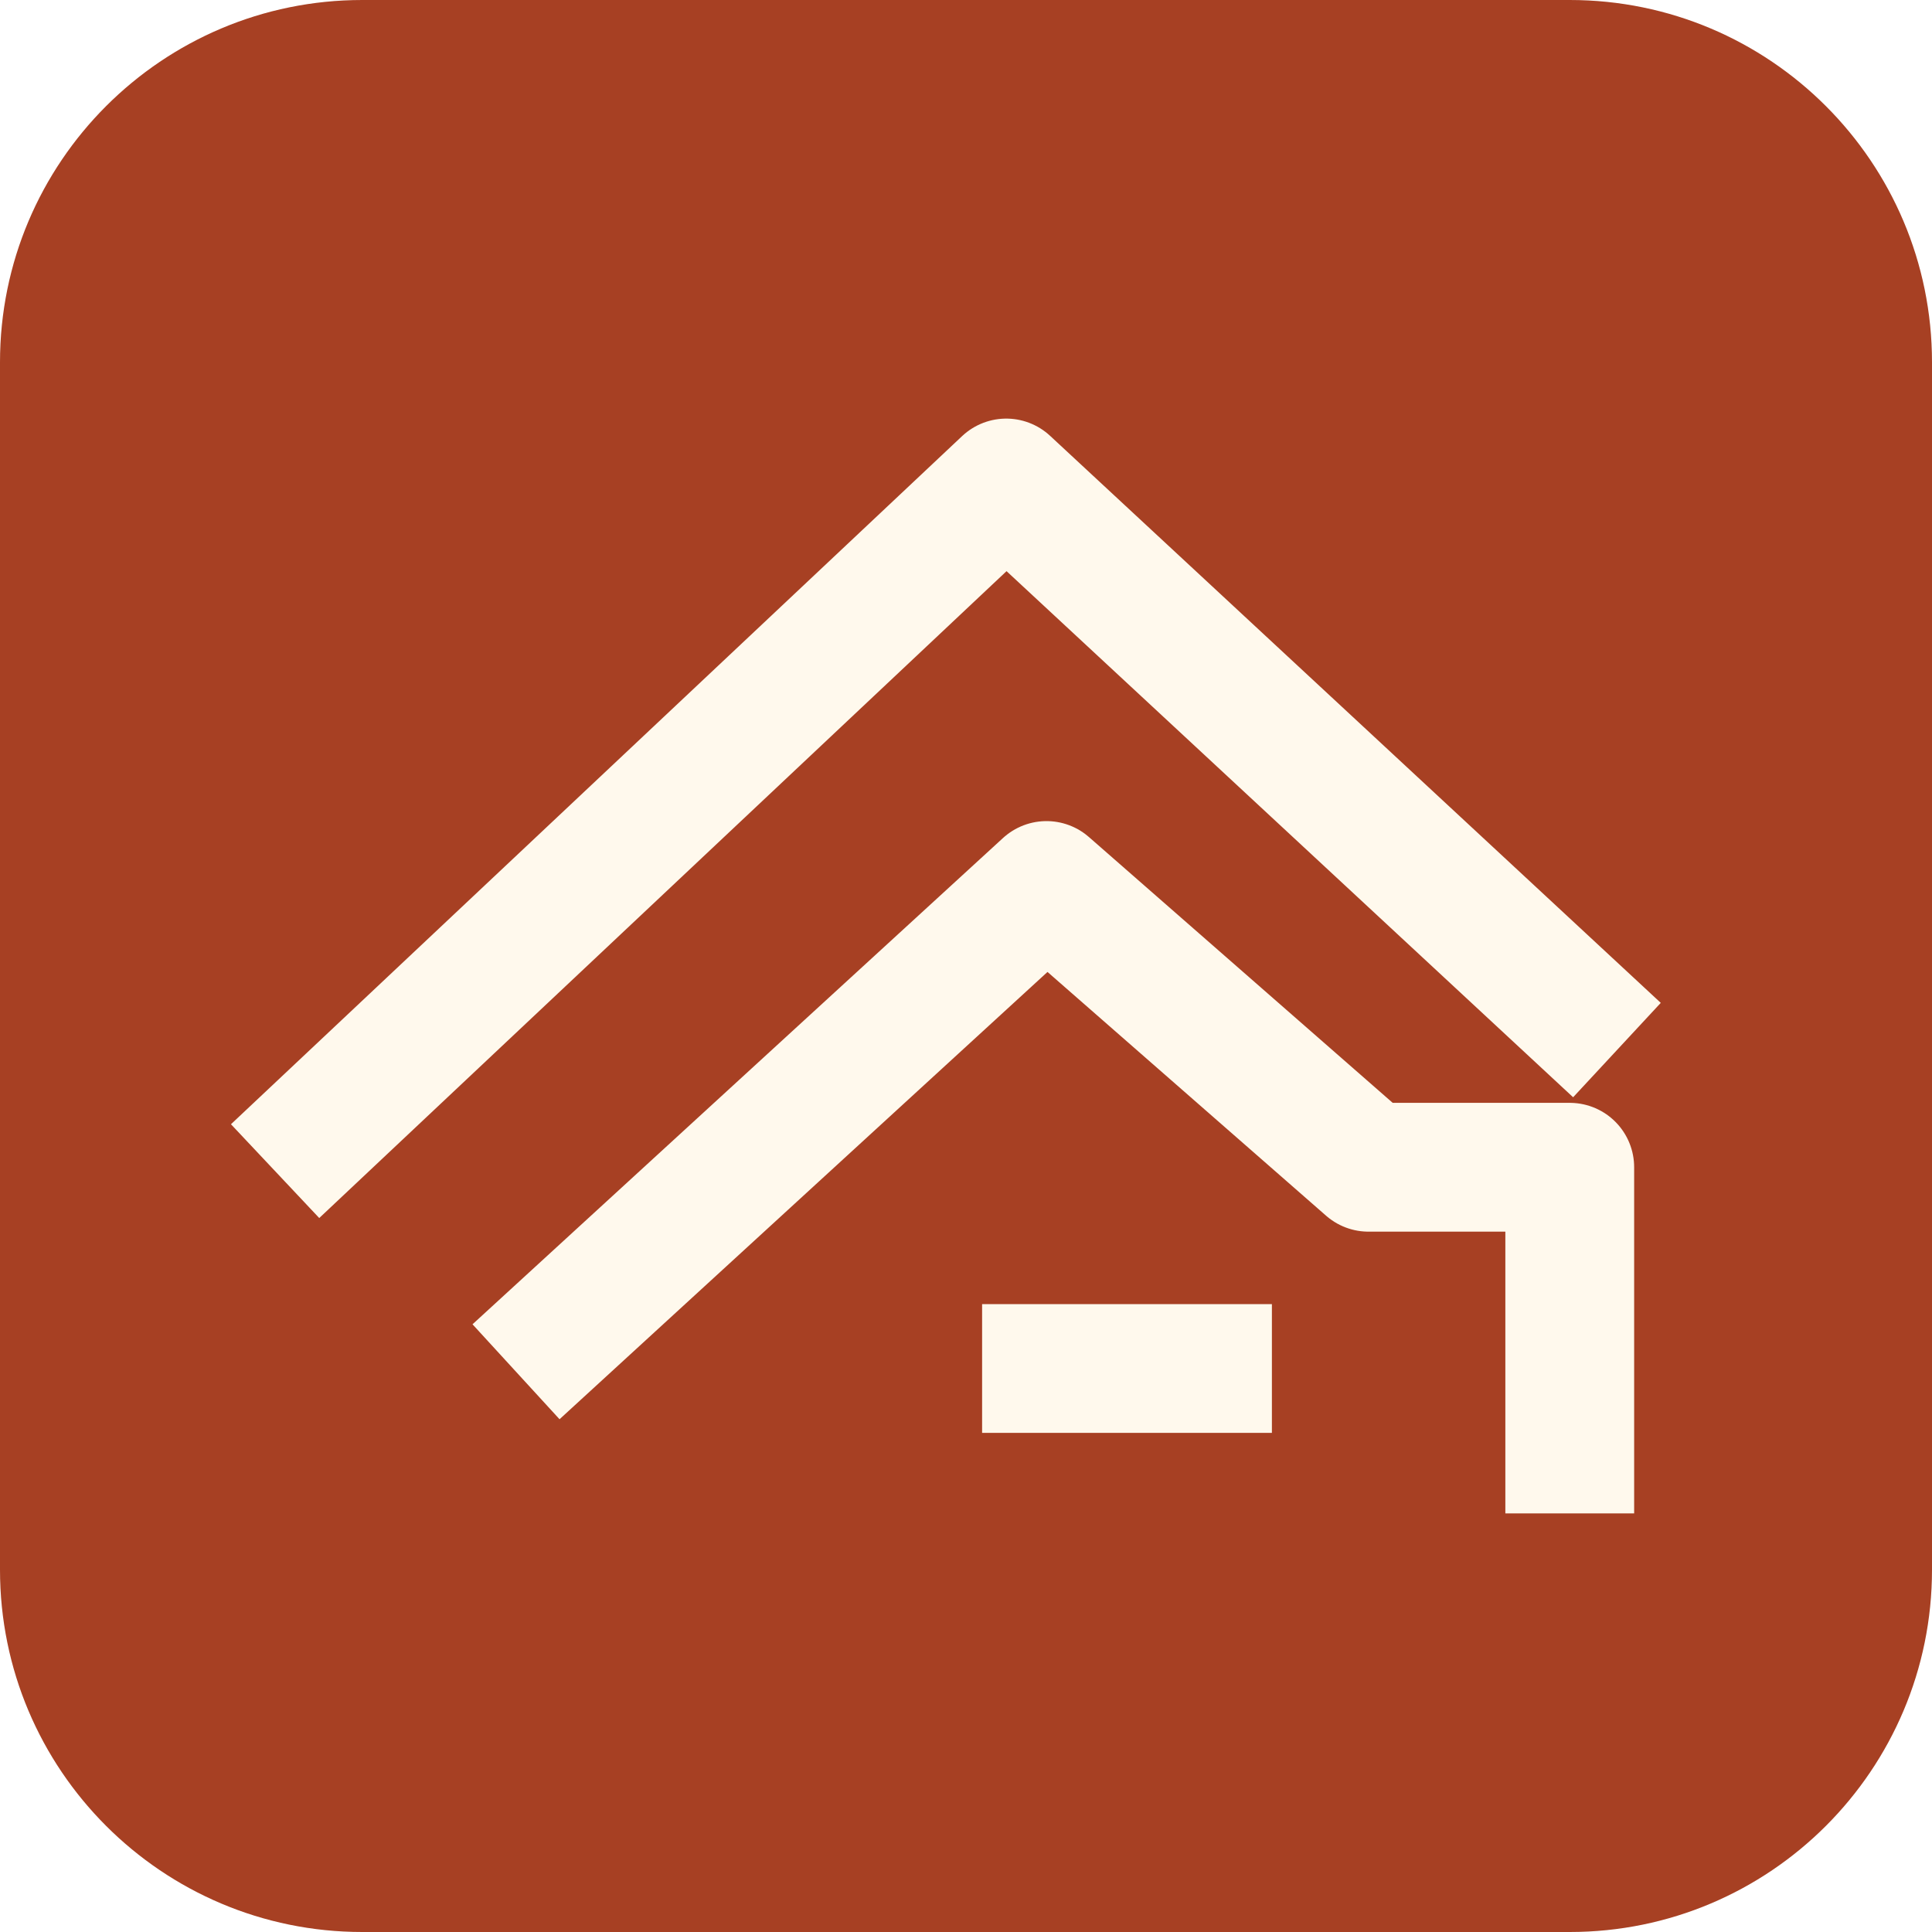
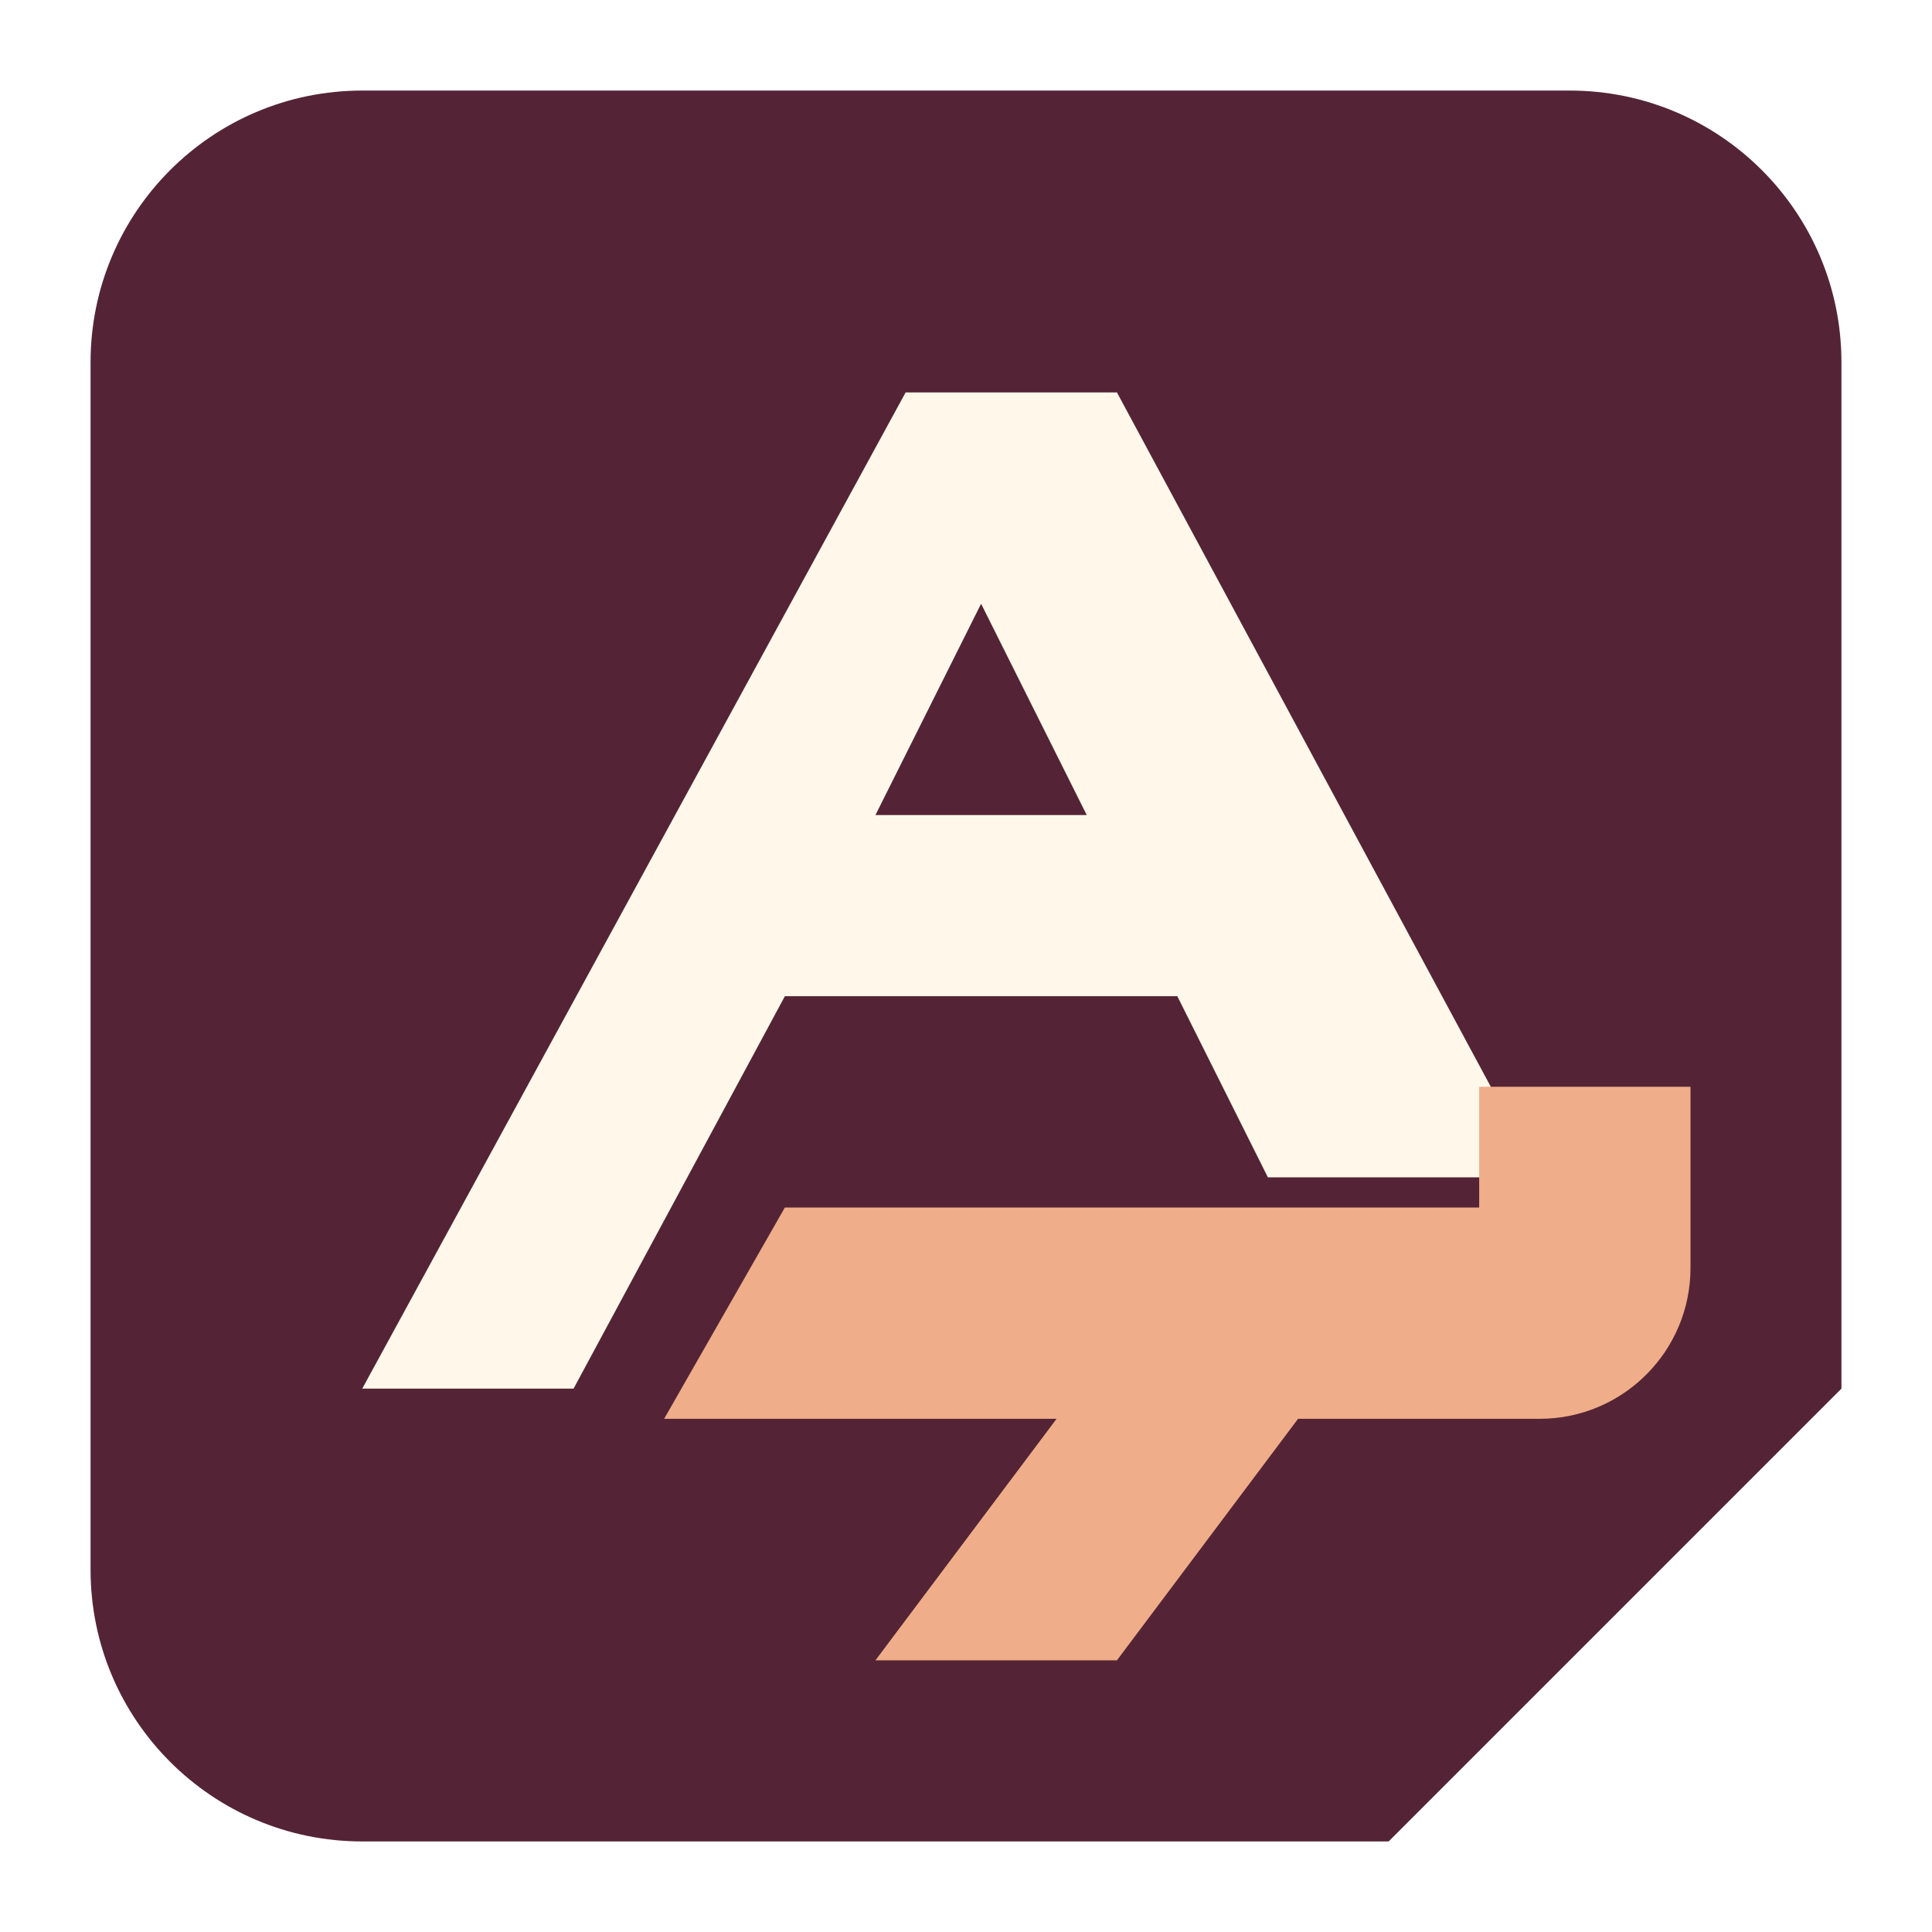
- <svg xmlns="http://www.w3.org/2000/svg" viewBox="0 0 48 48">
-   <rect width="48" height="48" rx="9" fill="#a74023" />
-   <g fill="none" stroke="#fff9ed" stroke-width="3.2" stroke-linecap="square" stroke-linejoin="round">
-     <path d="m8 28 17-16 14 13M14 33l12-11 8 7h5v7" />
-     <path d="M26 34h4" />
-   </g>
+ <svg xmlns="http://www.w3.org/2000/svg" viewBox="0 0 64 64" role="img" aria-labelledby="nombre">
+   <path fill="#542436" d="M12 3h40a9 9 0 0 1 9 9v34L46 61H12a9 9 0 0 1-9-9V12a9 9 0 0 1 9-9Z" />
+   <path fill="#fff8ea" fill-rule="evenodd" d="m12 46 18-33h7l14 26h-9l-3-6H26l-7 13Zm17-19h7l-3.5-7Z" />
+   <path fill="#efad89" d="M26 40h23v-4h7v6a5 5 0 0 1-5 5h-8l-6 8h-8l6-8H22Z" />
</svg>
